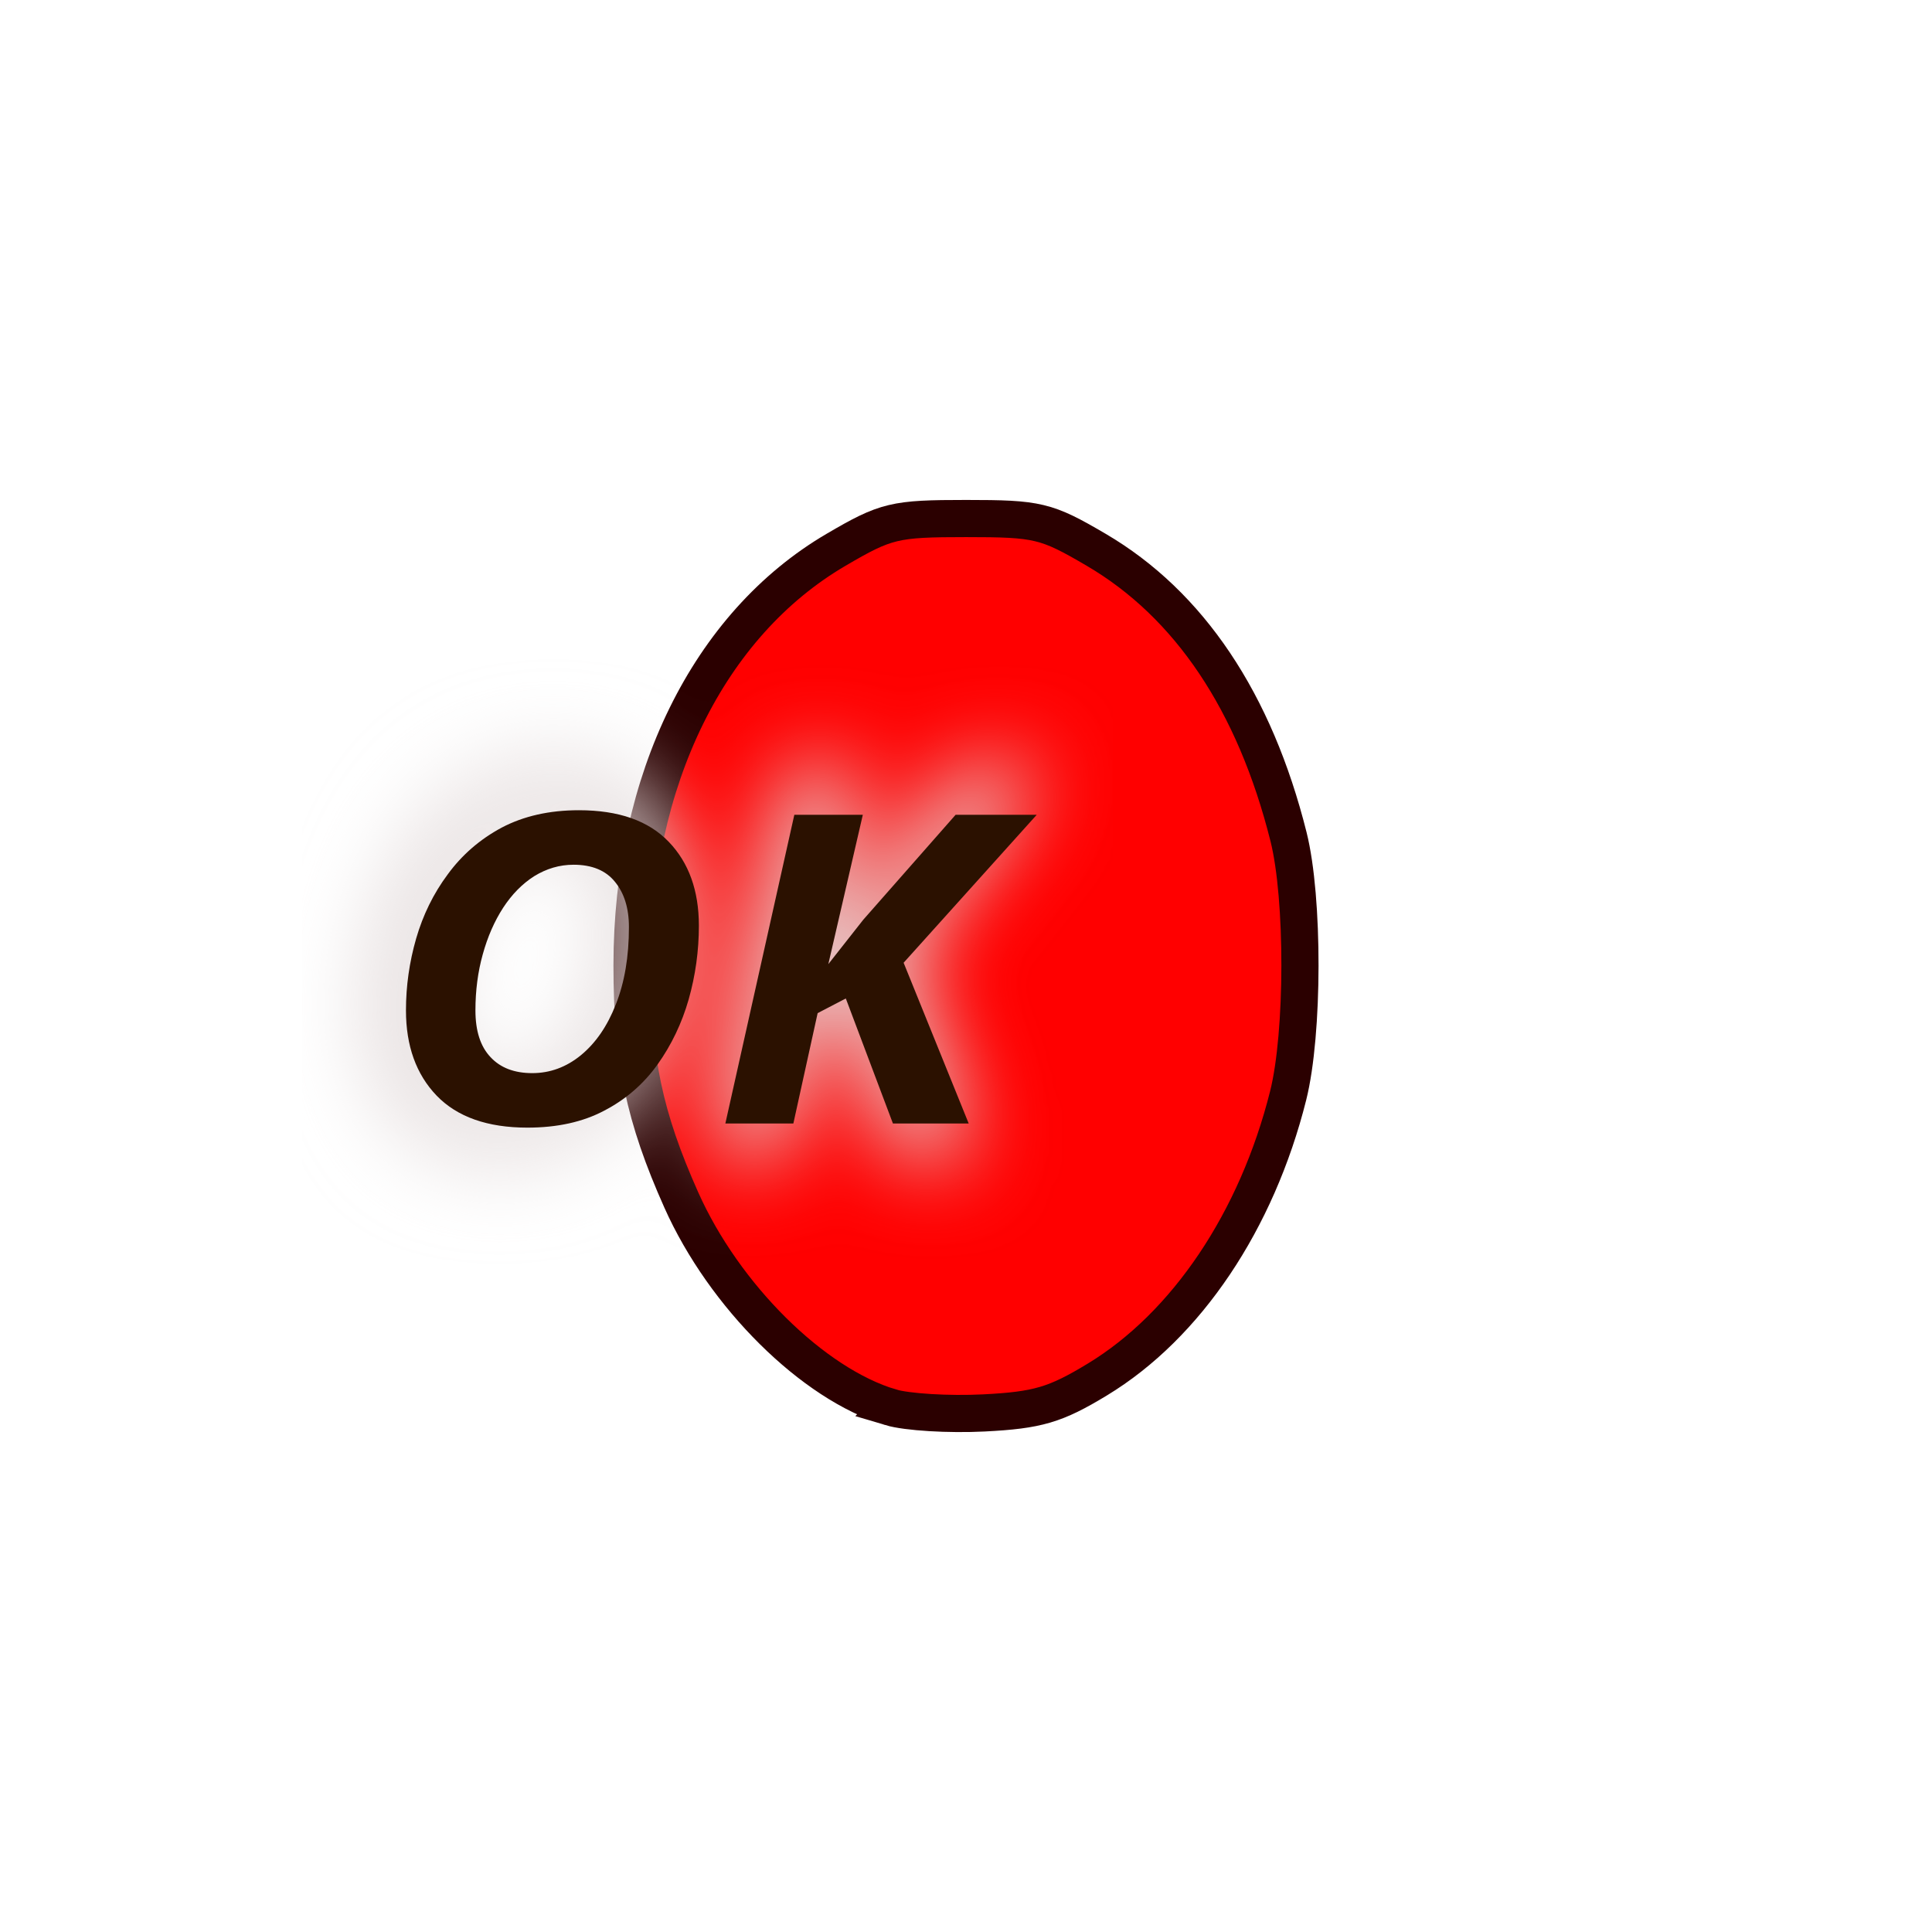
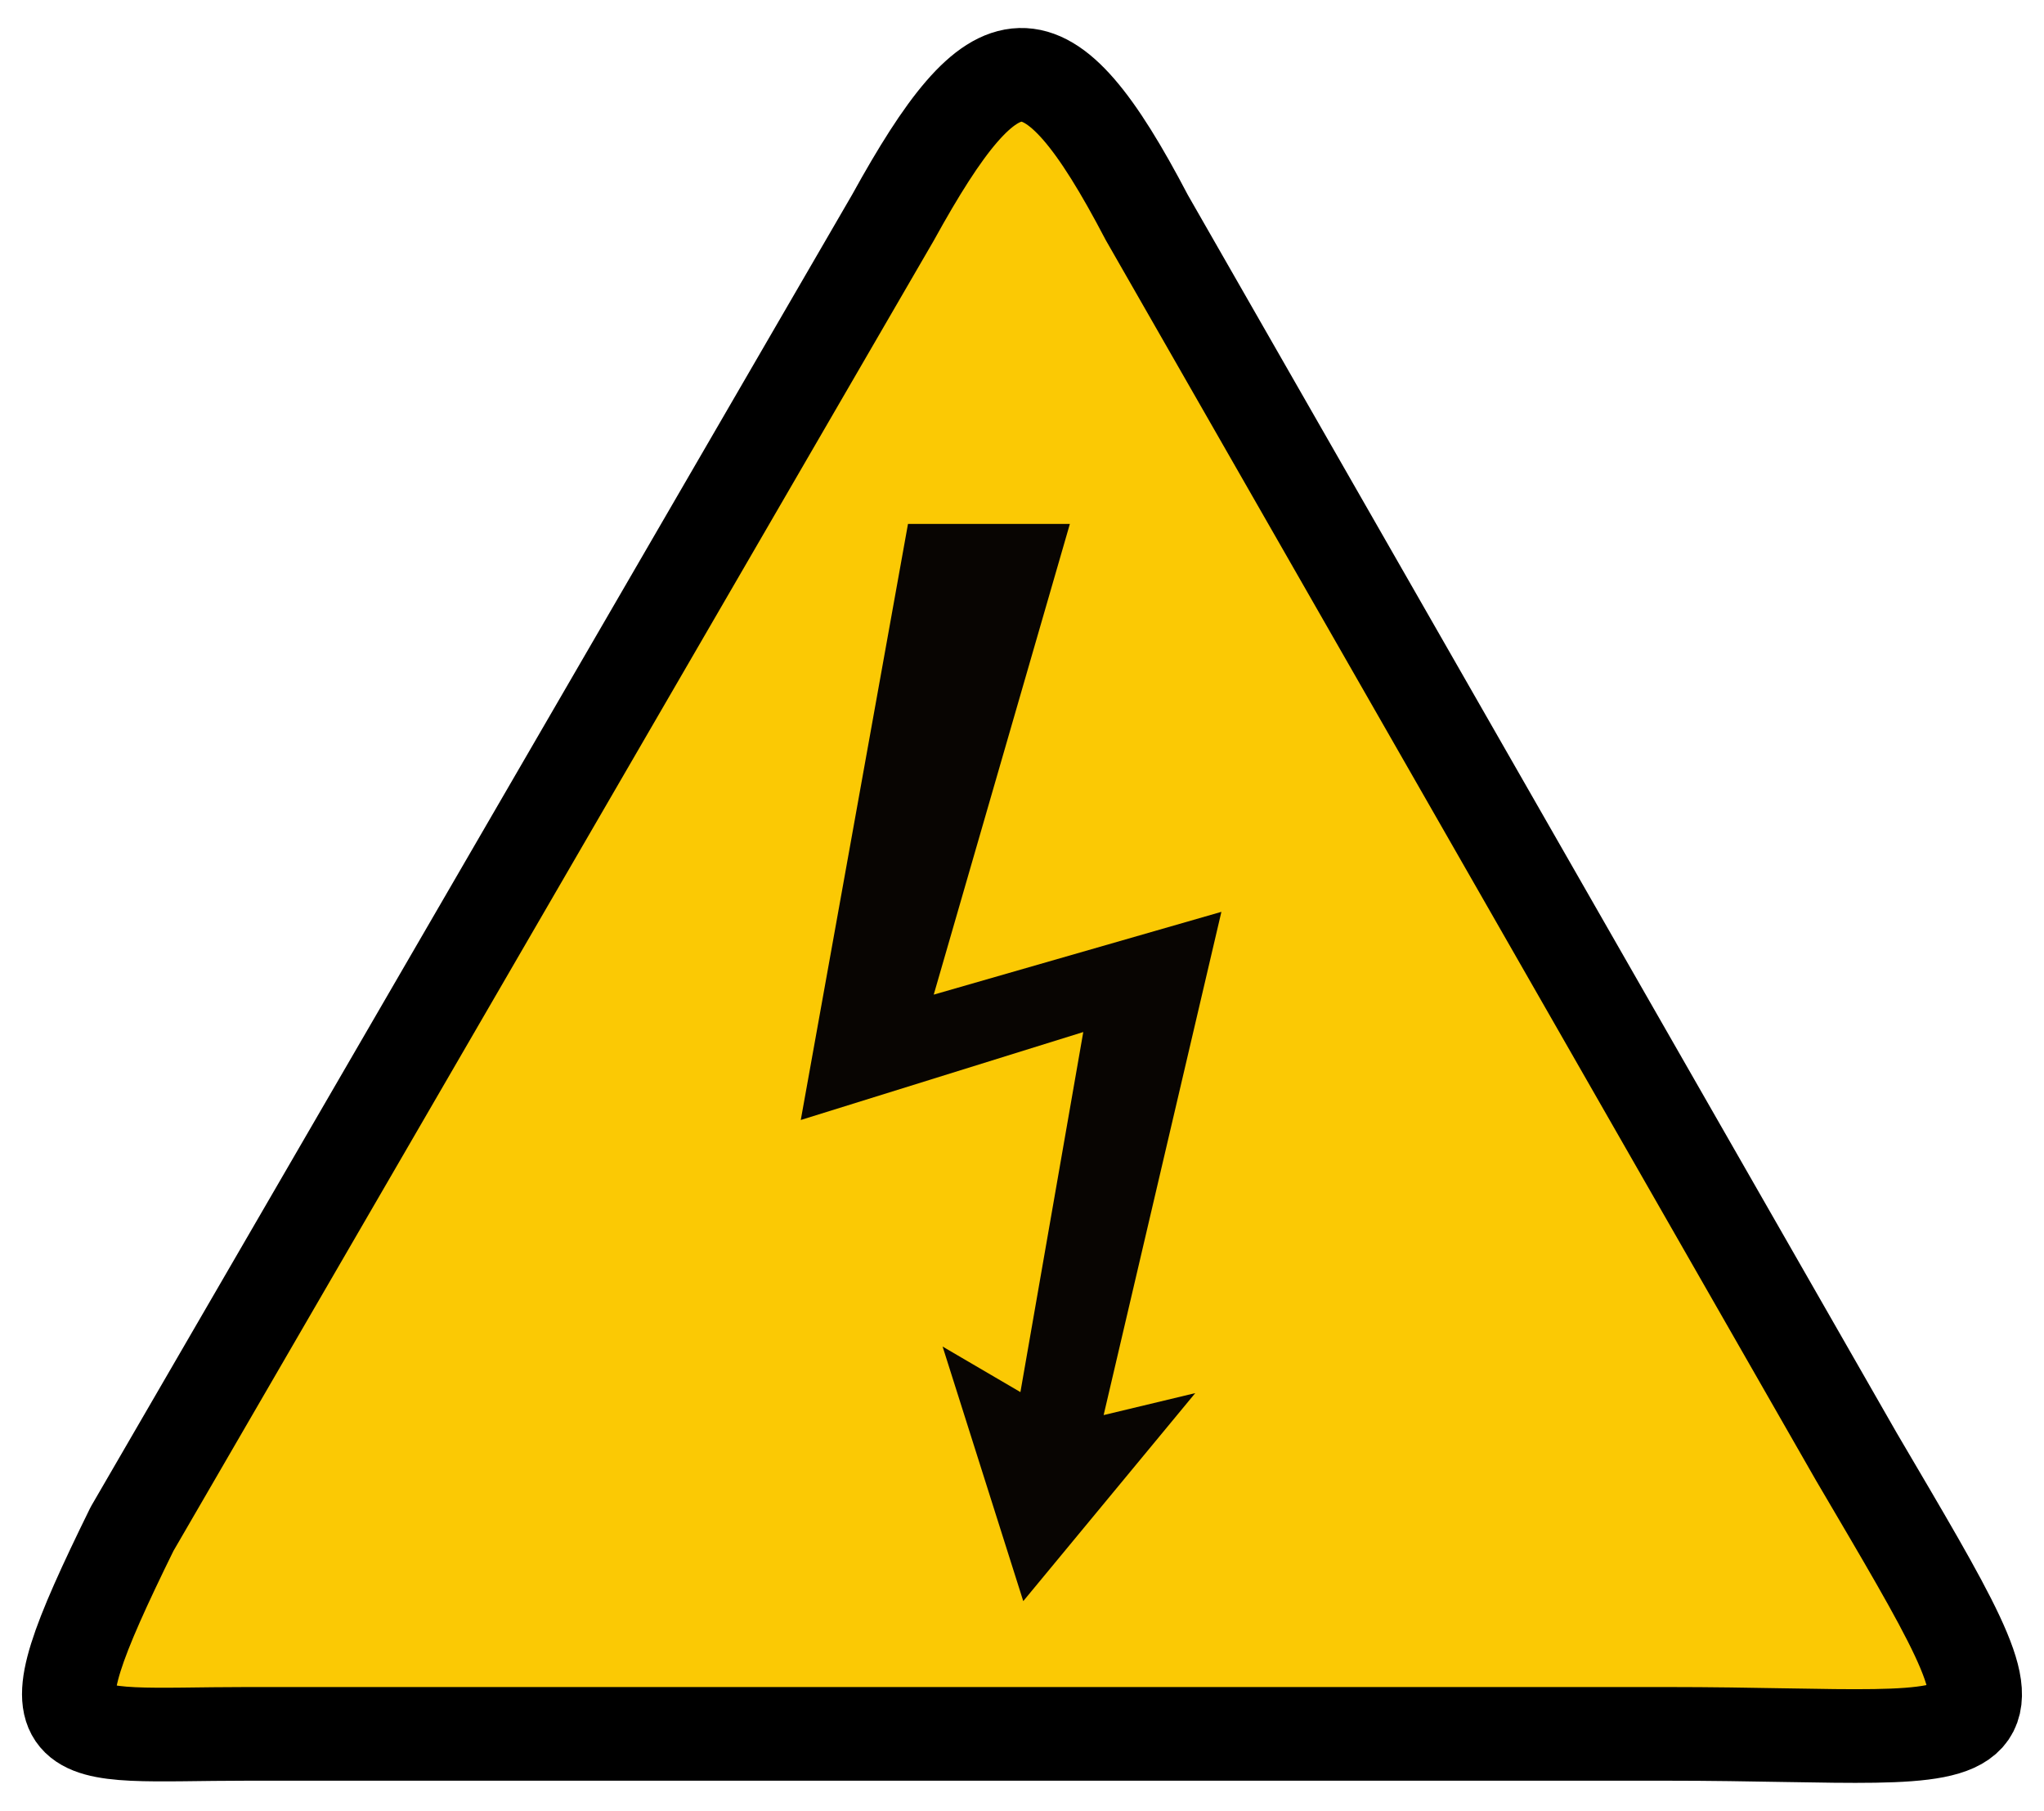
- <svg xmlns="http://www.w3.org/2000/svg" width="64px" height="64px" id="svg2997" version="1.1">
-   <defs id="defs2999">
-     <marker orient="auto" refY="0.0" refX="0.0" id="Arrow2Lstart" style="overflow:visible">
-       <path id="path3922" style="font-size:12.0;fill-rule:evenodd;stroke-width:0.625;stroke-linejoin:round" d="M 8.719,4.034 L -2.207,0.016 L 8.719,-4.002 C 6.973,-1.63 6.983,1.616 8.719,4.034 z " transform="scale(1.1) translate(1,0)" />
-     </marker>
-     <marker orient="auto" refY="0.0" refX="0.0" id="Arrow1Lstart" style="overflow:visible">
-       <path id="path3904" d="M 0.0,0.0 L 5.0,-5.0 L -12.5,0.0 L 5.0,5.0 L 0.0,0.0 z " style="fill-rule:evenodd;stroke:#000000;stroke-width:1.0pt;marker-start:none" transform="scale(0.8) translate(12.5,0)" />
-     </marker>
-     <filter id="filter4735" x="-0.094" width="1.188" y="-0.269" height="1.537">
-       <feGaussianBlur stdDeviation="1.329" id="feGaussianBlur4737" />
-     </filter>
-   </defs>
-   <g id="layer1">
-     <path style="fill:#ff0000;stroke:#2b0000;stroke-width:1.231;stroke-miterlimit:4;stroke-dasharray:none;marker-start:none" d="m 29.498,46.616 c -2.569,-0.77 -5.509,-3.683 -6.93,-6.867 -1.226,-2.746 -1.631,-4.676 -1.631,-7.769 0,-6.132 2.535,-11.295 6.761,-13.769 1.654,-0.968 1.926,-1.034 4.306,-1.034 2.38,0 2.652,0.065 4.306,1.034 3.087,1.808 5.255,5.042 6.374,9.507 0.51,2.034 0.504,6.517 -0.012,8.574 -1.04,4.151 -3.37,7.618 -6.324,9.408 -1.387,0.841 -1.974,1.014 -3.753,1.105 -1.16,0.059 -2.554,-0.025 -3.098,-0.188 l 0,0 z" id="path3056" />
-     <text xml:space="preserve" style="font-size:15.699px;font-style:italic;font-variant:normal;font-weight:bold;font-stretch:normal;text-align:center;line-height:125%;letter-spacing:0px;word-spacing:0px;writing-mode:lr-tb;text-anchor:middle;fill:#e3dbdb;fill-opacity:1;stroke:none;filter:url(#filter4735);font-family:Sans;-inkscape-font-specification:Sans Bold Italic" x="26.602" y="22.043" id="text3063" transform="matrix(1.045572,0,0,1.129397,5.044071,13.30115)">
-       <tspan class="team_name" data-jqid="team_name" id="tspan3065" x="26.602" y="22.043">OK</tspan>
-     </text>
-     <text transform="scale(1.029837,0.9710273)" id="text3113" y="38.326" x="31.671" style="font-size:14.757px;font-style:italic;font-variant:normal;font-weight:bold;font-stretch:normal;text-align:center;line-height:125%;letter-spacing:0px;word-spacing:0px;writing-mode:lr-tb;text-anchor:middle;fill:#2b1100;fill-opacity:1;stroke:none;font-family:Sans;-inkscape-font-specification:Sans Bold Italic" xml:space="preserve">
-       <tspan y="38.326" x="31.671" id="tspan3115" data-jqid="shadow_team">OK</tspan>
-     </text>
-   </g>
+ <svg xmlns="http://www.w3.org/2000/svg" version="1.0" width="263" height="233" id="svg2440">
+   <defs id="defs2443" />
+   <path d="M 16.988,196.733 C 16.988,196.733 114.904,27.986 114.904,27.986 C 128.11,4.032 134.485,2.989 147.556,27.986 C 147.556,27.986 238.848,187.414 238.848,187.414 C 263.222,228.909 260.82,223.094 214.41,223.094 C 214.41,223.094 31.83,223.094 31.83,223.094 C 7.255,223.094 2.546,226.131 16.988,196.733 z" id="path2509" style="fill:#fbc904;fill-opacity:1;fill-rule:nonzero;stroke:#000000;stroke-width:12.051;stroke-linecap:square;stroke-linejoin:round;marker:none;marker-start:none;marker-mid:none;marker-end:none;stroke-miterlimit:4;stroke-opacity:1;visibility:visible;display:inline;overflow:visible;enable-background:accumulate" />
+   <path d="M 121.284,173.259 L 131.296,179.119 C 131.296,179.119 139.384,132.79 139.384,132.79 C 139.384,132.79 103.035,144.107 103.035,144.107 L 116.831,67.411 C 116.831,67.411 137.66,67.411 137.66,67.411 C 137.66,67.411 120.142,127.977 120.142,127.977 C 120.142,127.977 157.156,117.325 157.156,117.325 C 157.156,117.325 142.004,182.076 142.004,182.076 L 153.793,179.249 L 131.662,206.014 L 121.284,173.259 z" id="path2453" style="fill:#080502" />
</svg>
